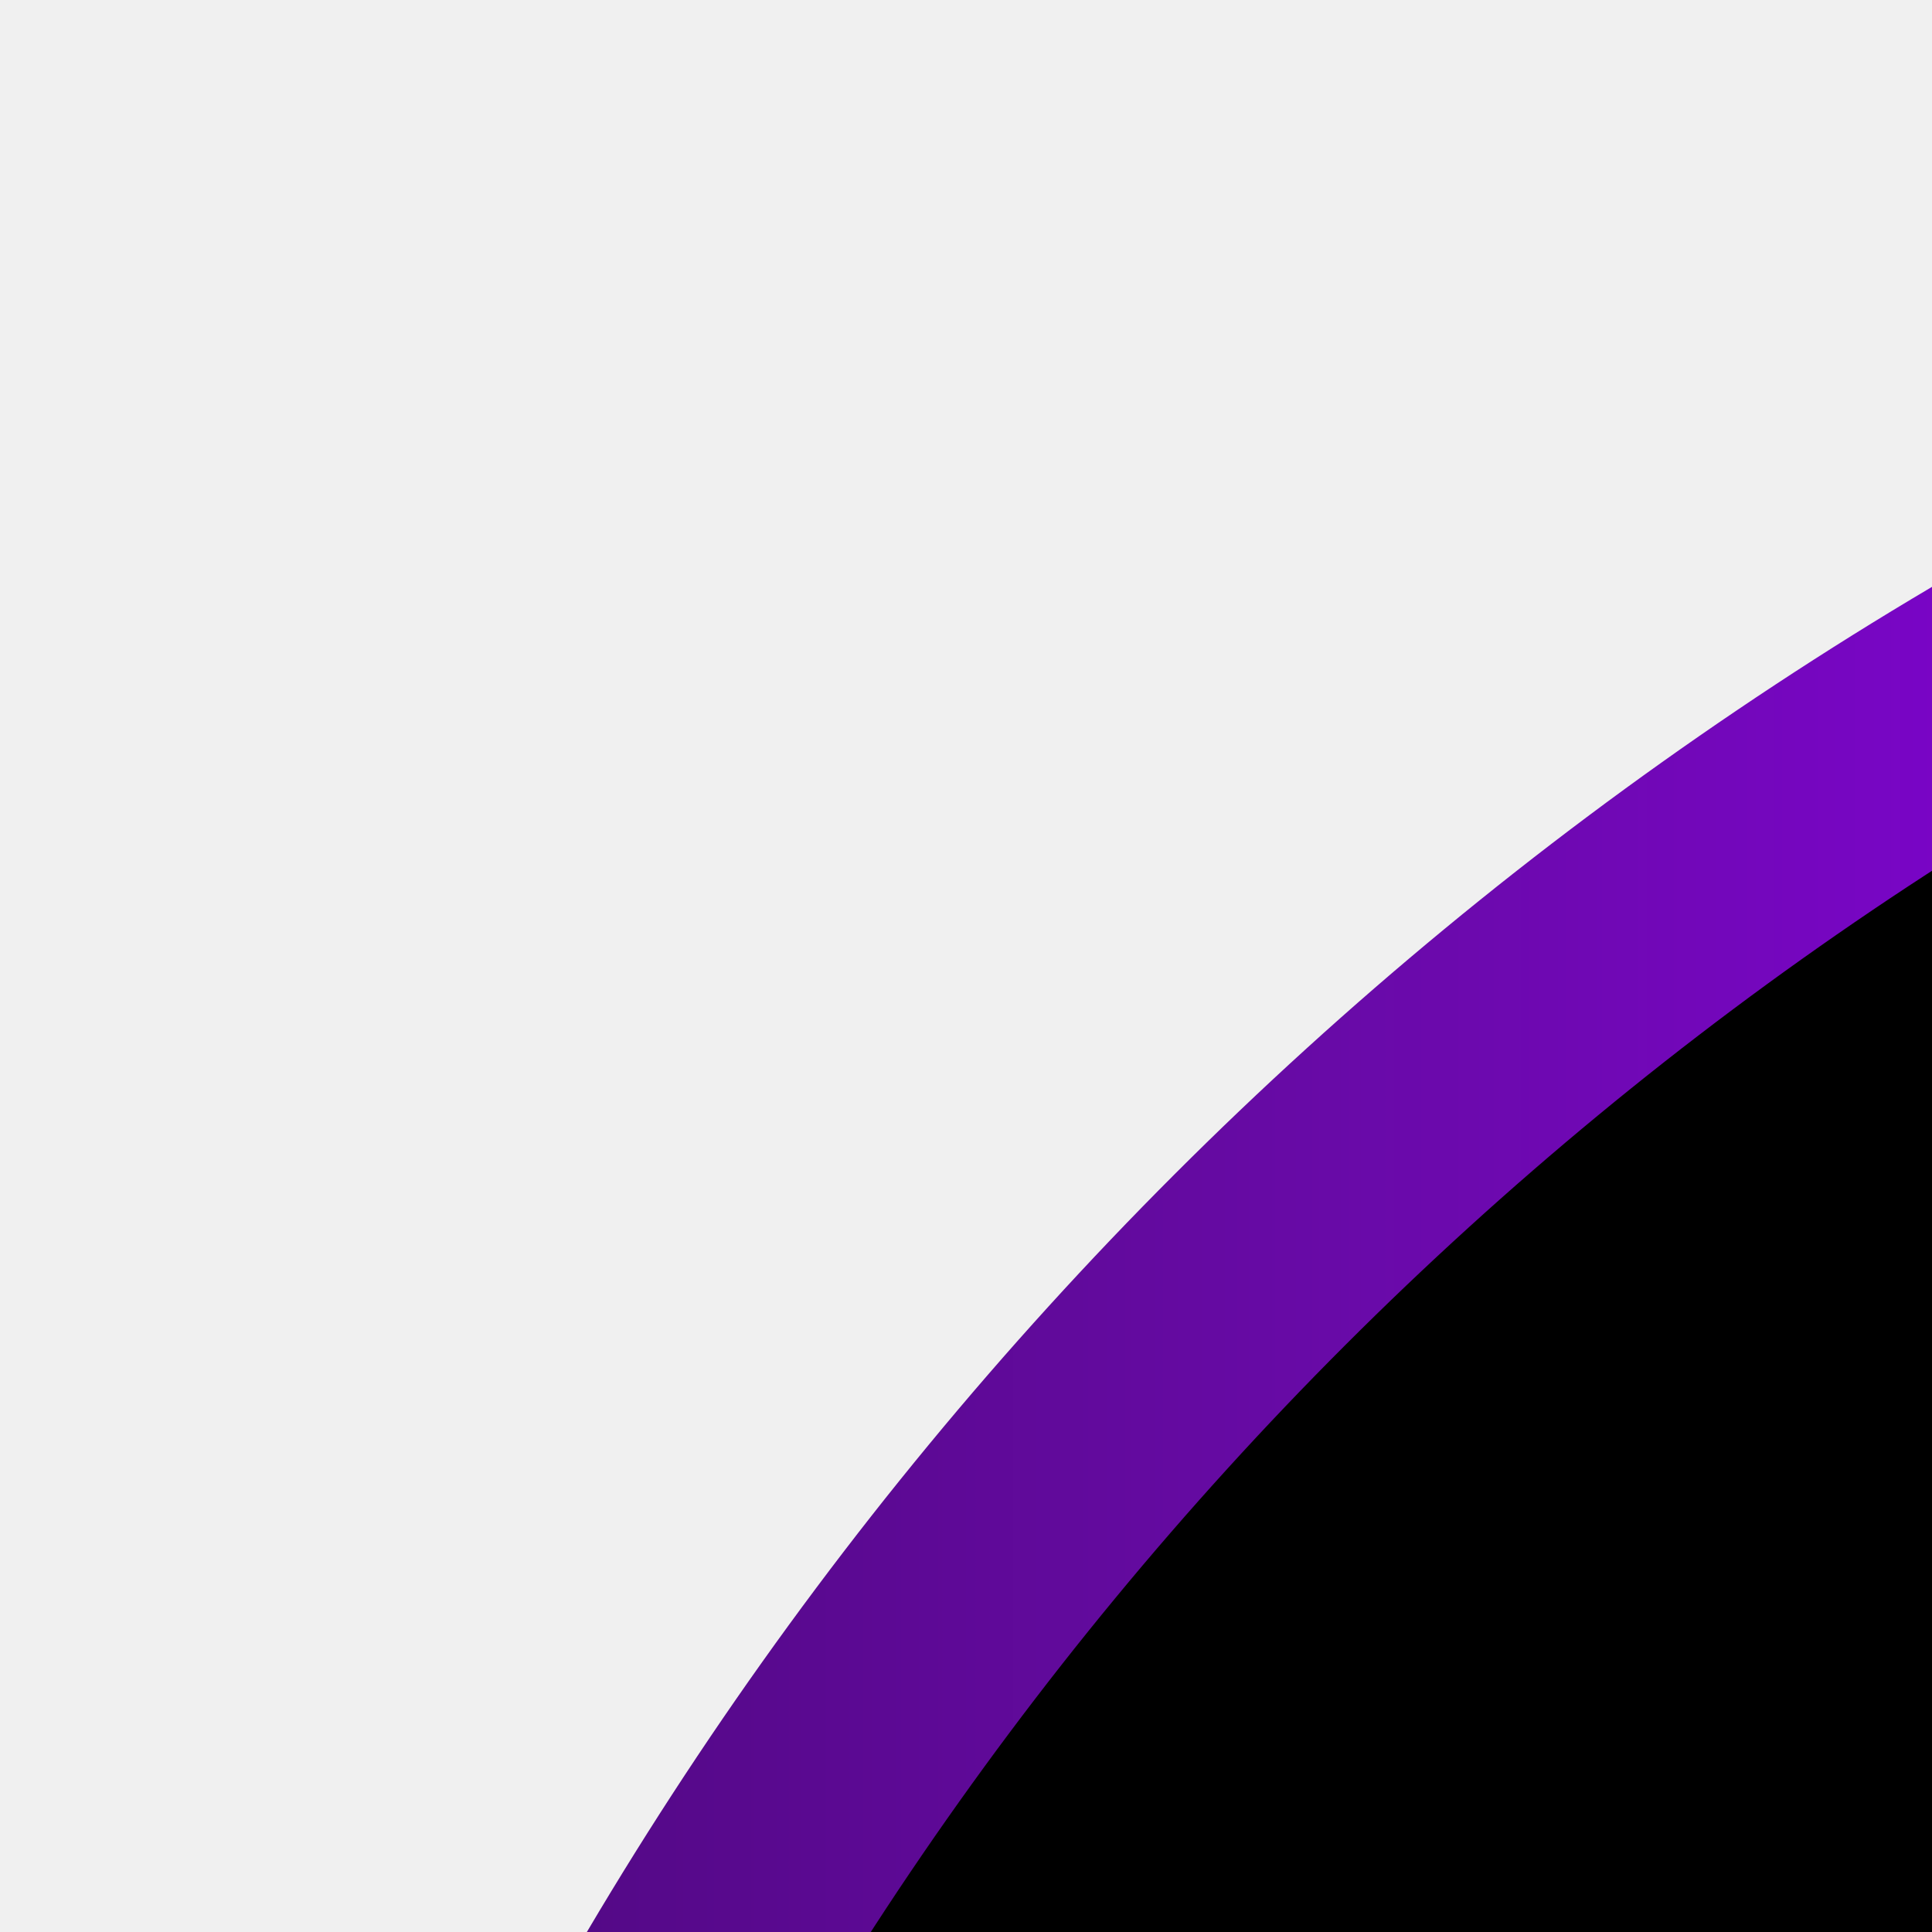
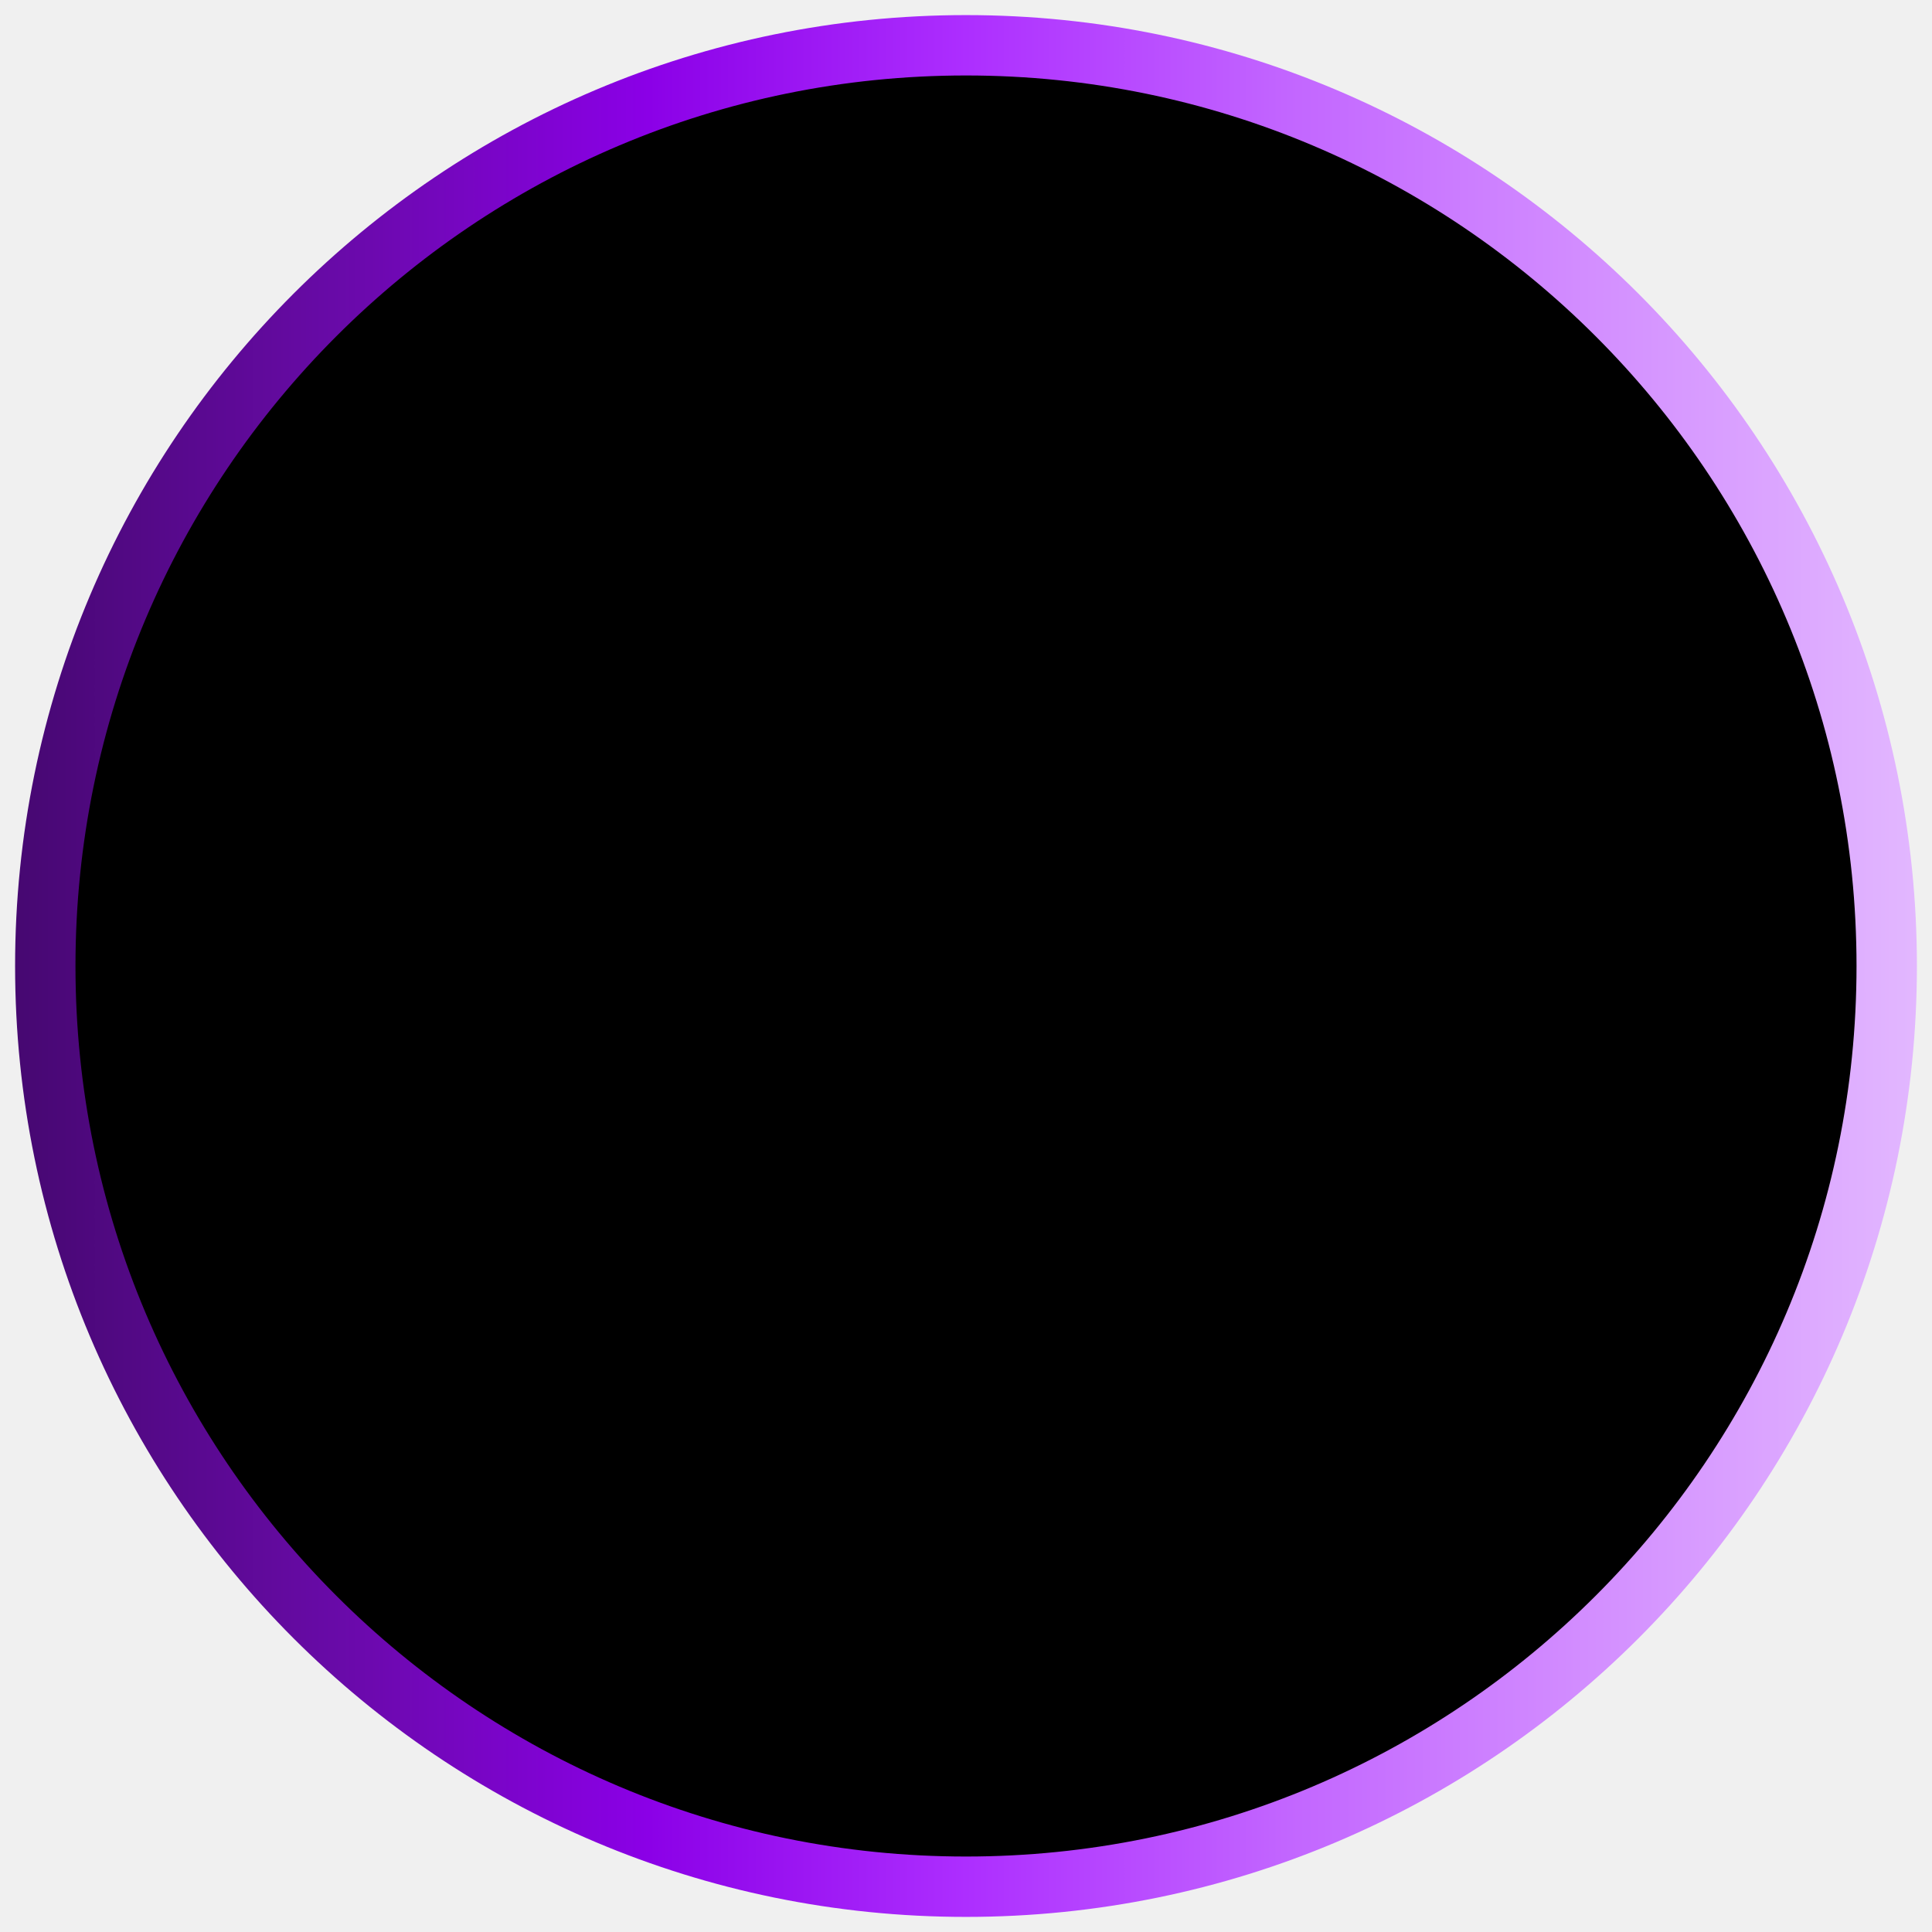
- <svg xmlns="http://www.w3.org/2000/svg" width="16" height="16" fill="currentColor" id="rd-icon-spotter" viewBox="0 0 16 16">
+ <svg xmlns="http://www.w3.org/2000/svg" width="64" height="64" fill="currentColor" id="rd-icon-spotter" viewBox="0 0 64 64">
  <g clip-path="url(#clip0_1335_36944)">
    <path d="M32 1.5C48.845 1.5 62.5 15.155 62.5 32C62.5 48.845 48.845 62.5 32 62.5C15.155 62.5 1.5 48.845 1.5 32C1.5 15.155 15.155 1.5 32 1.5Z" stroke="url(#paint0_linear_1335_36944)" stroke-width="2" />
    <path d="M33.89 20.805H27.104L16.99 38.046H12V43.2H19.93L28.233 29.046V43.194H34.91L43.171 29.003V43.194H48.849V20.8H42.042L33.89 34.688V20.805Z" fill="black" />
  </g>
  <defs>
    <linearGradient id="paint0_linear_1335_36944" x1="0.5" y1="63.5" x2="63.5" y2="63.5" gradientUnits="userSpaceOnUse">
      <stop stop-color="#460871" />
      <stop offset="0.167" stop-color="#680AA7" />
      <stop offset="0.333" stop-color="#8B00E7" />
      <stop offset="0.5" stop-color="#AD2EFF" />
      <stop offset="0.667" stop-color="#C265FF" />
      <stop offset="0.833" stop-color="#D38FFF" />
      <stop offset="1" stop-color="#E2B7FF" />
    </linearGradient>
    <clipPath id="clip0_1335_36944">
      <rect width="64" height="64" fill="white" />
    </clipPath>
  </defs>
</svg>
